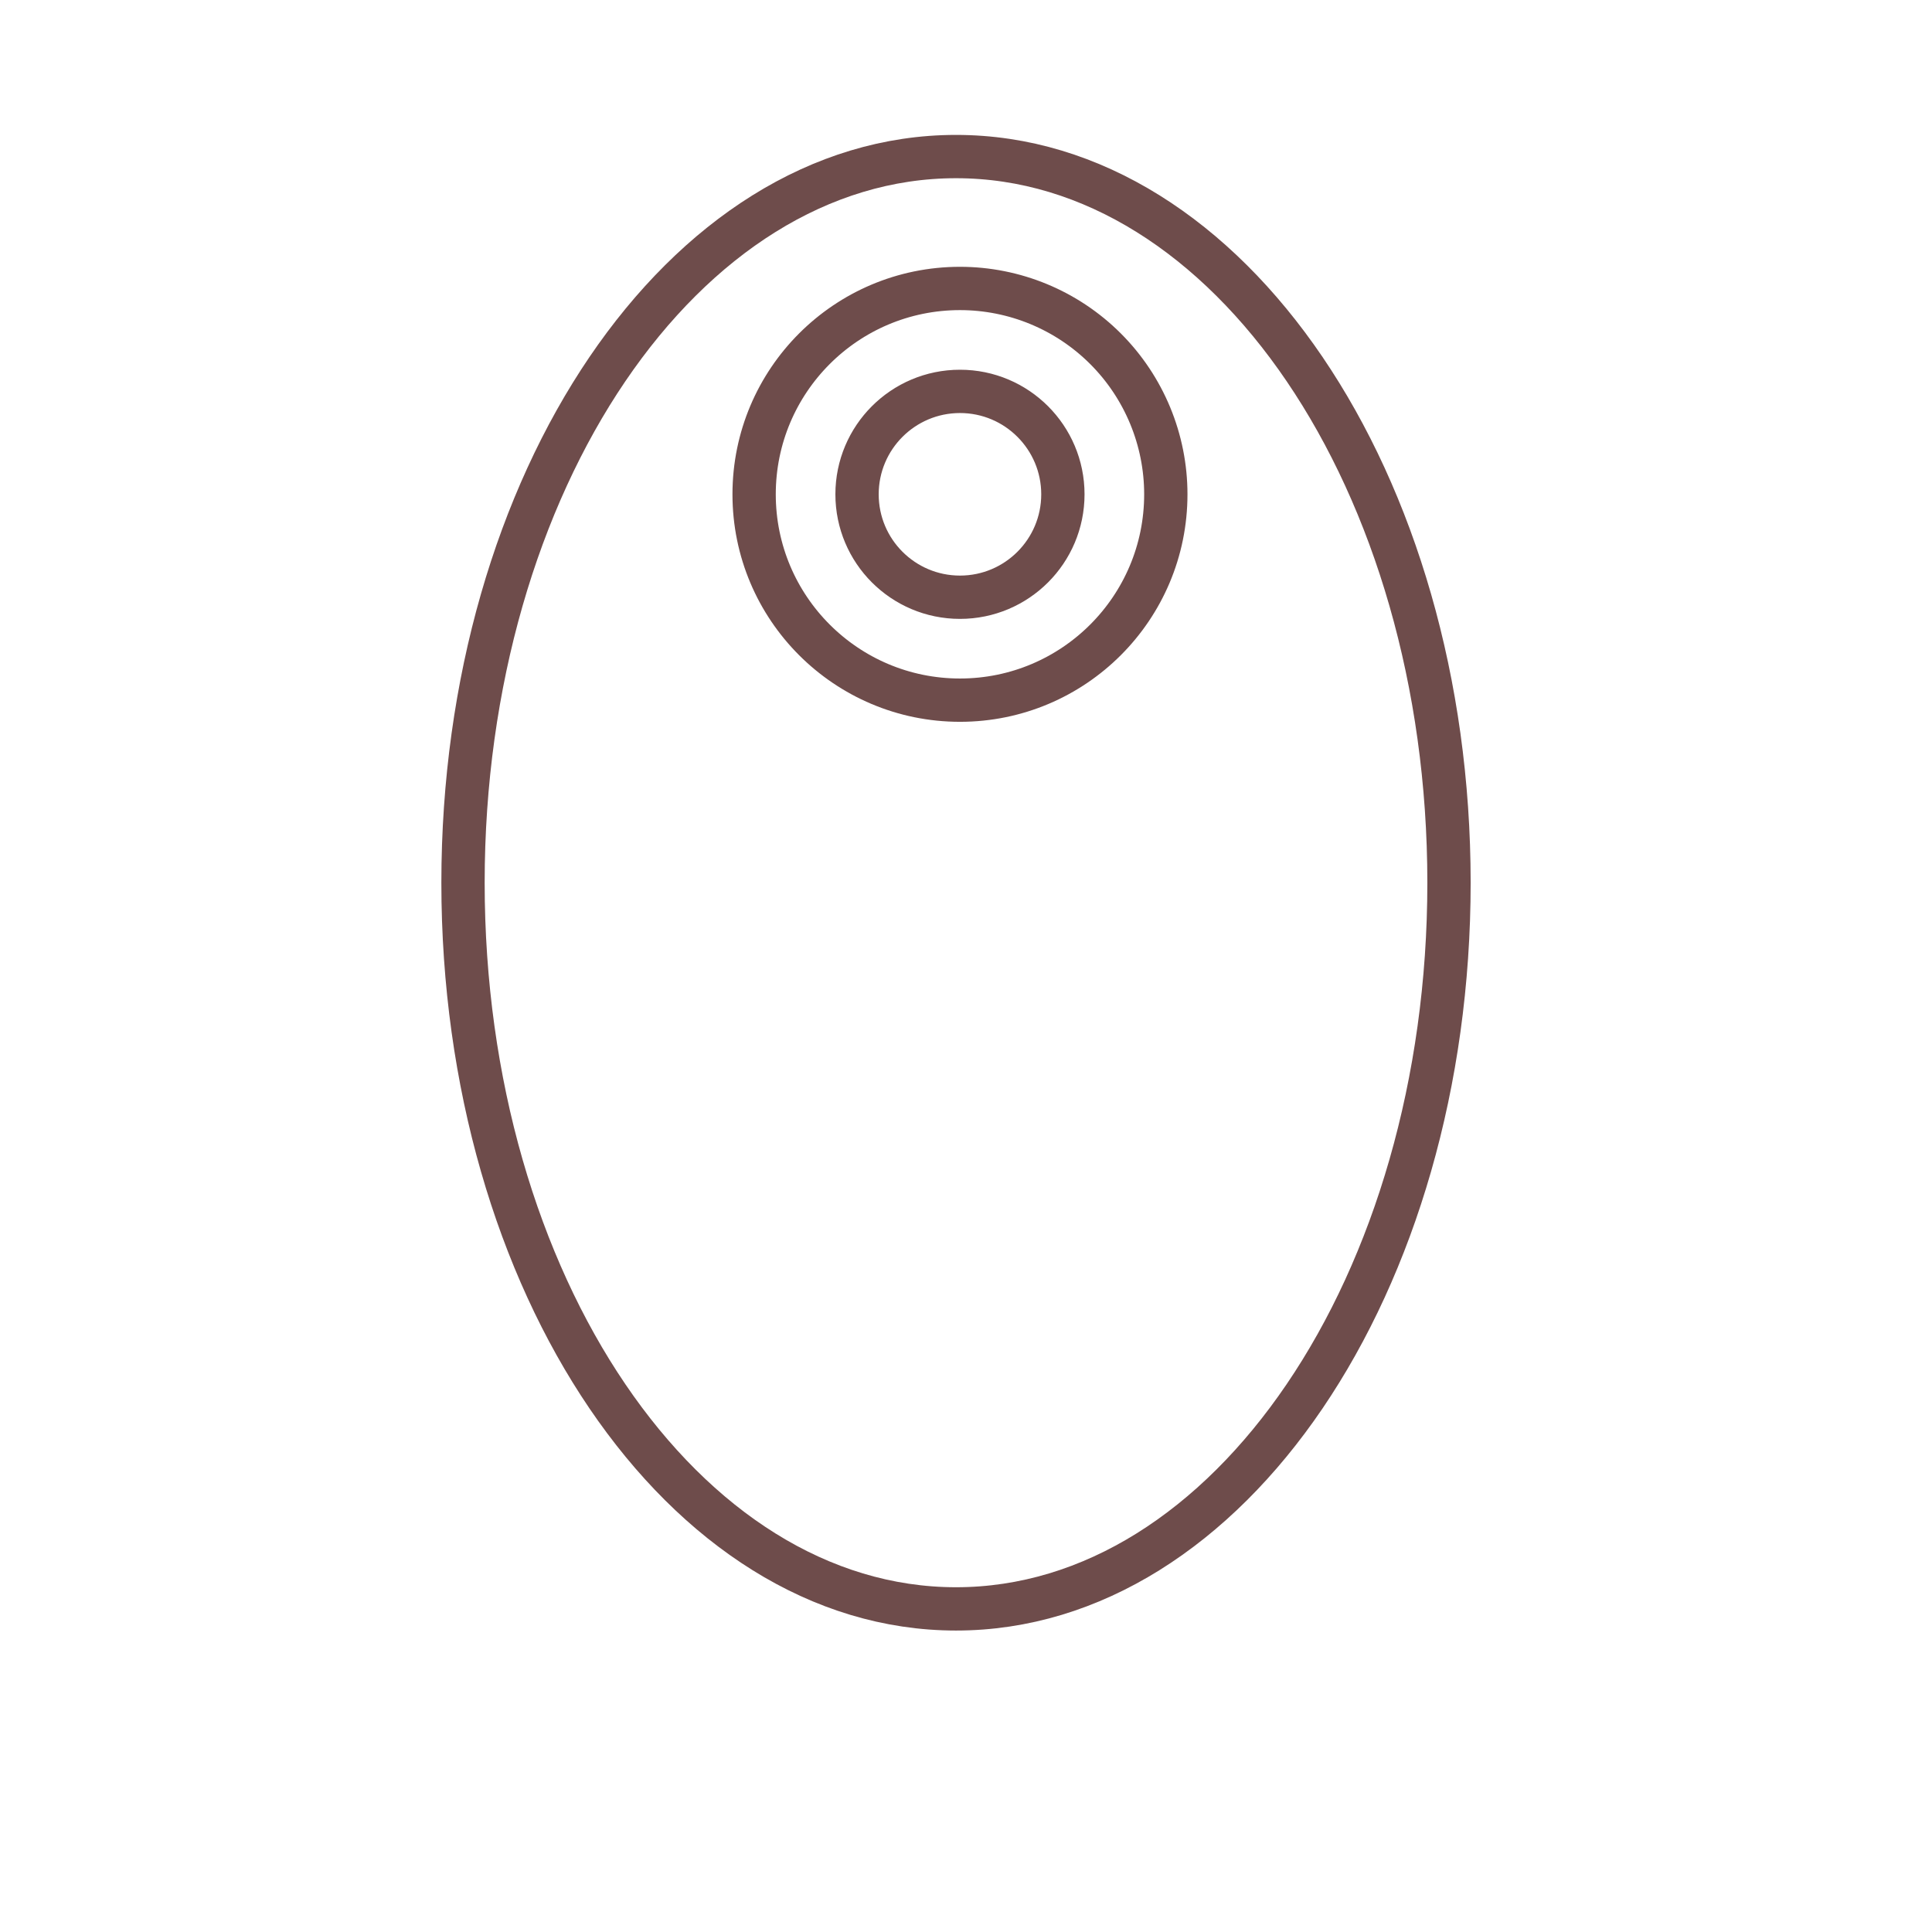
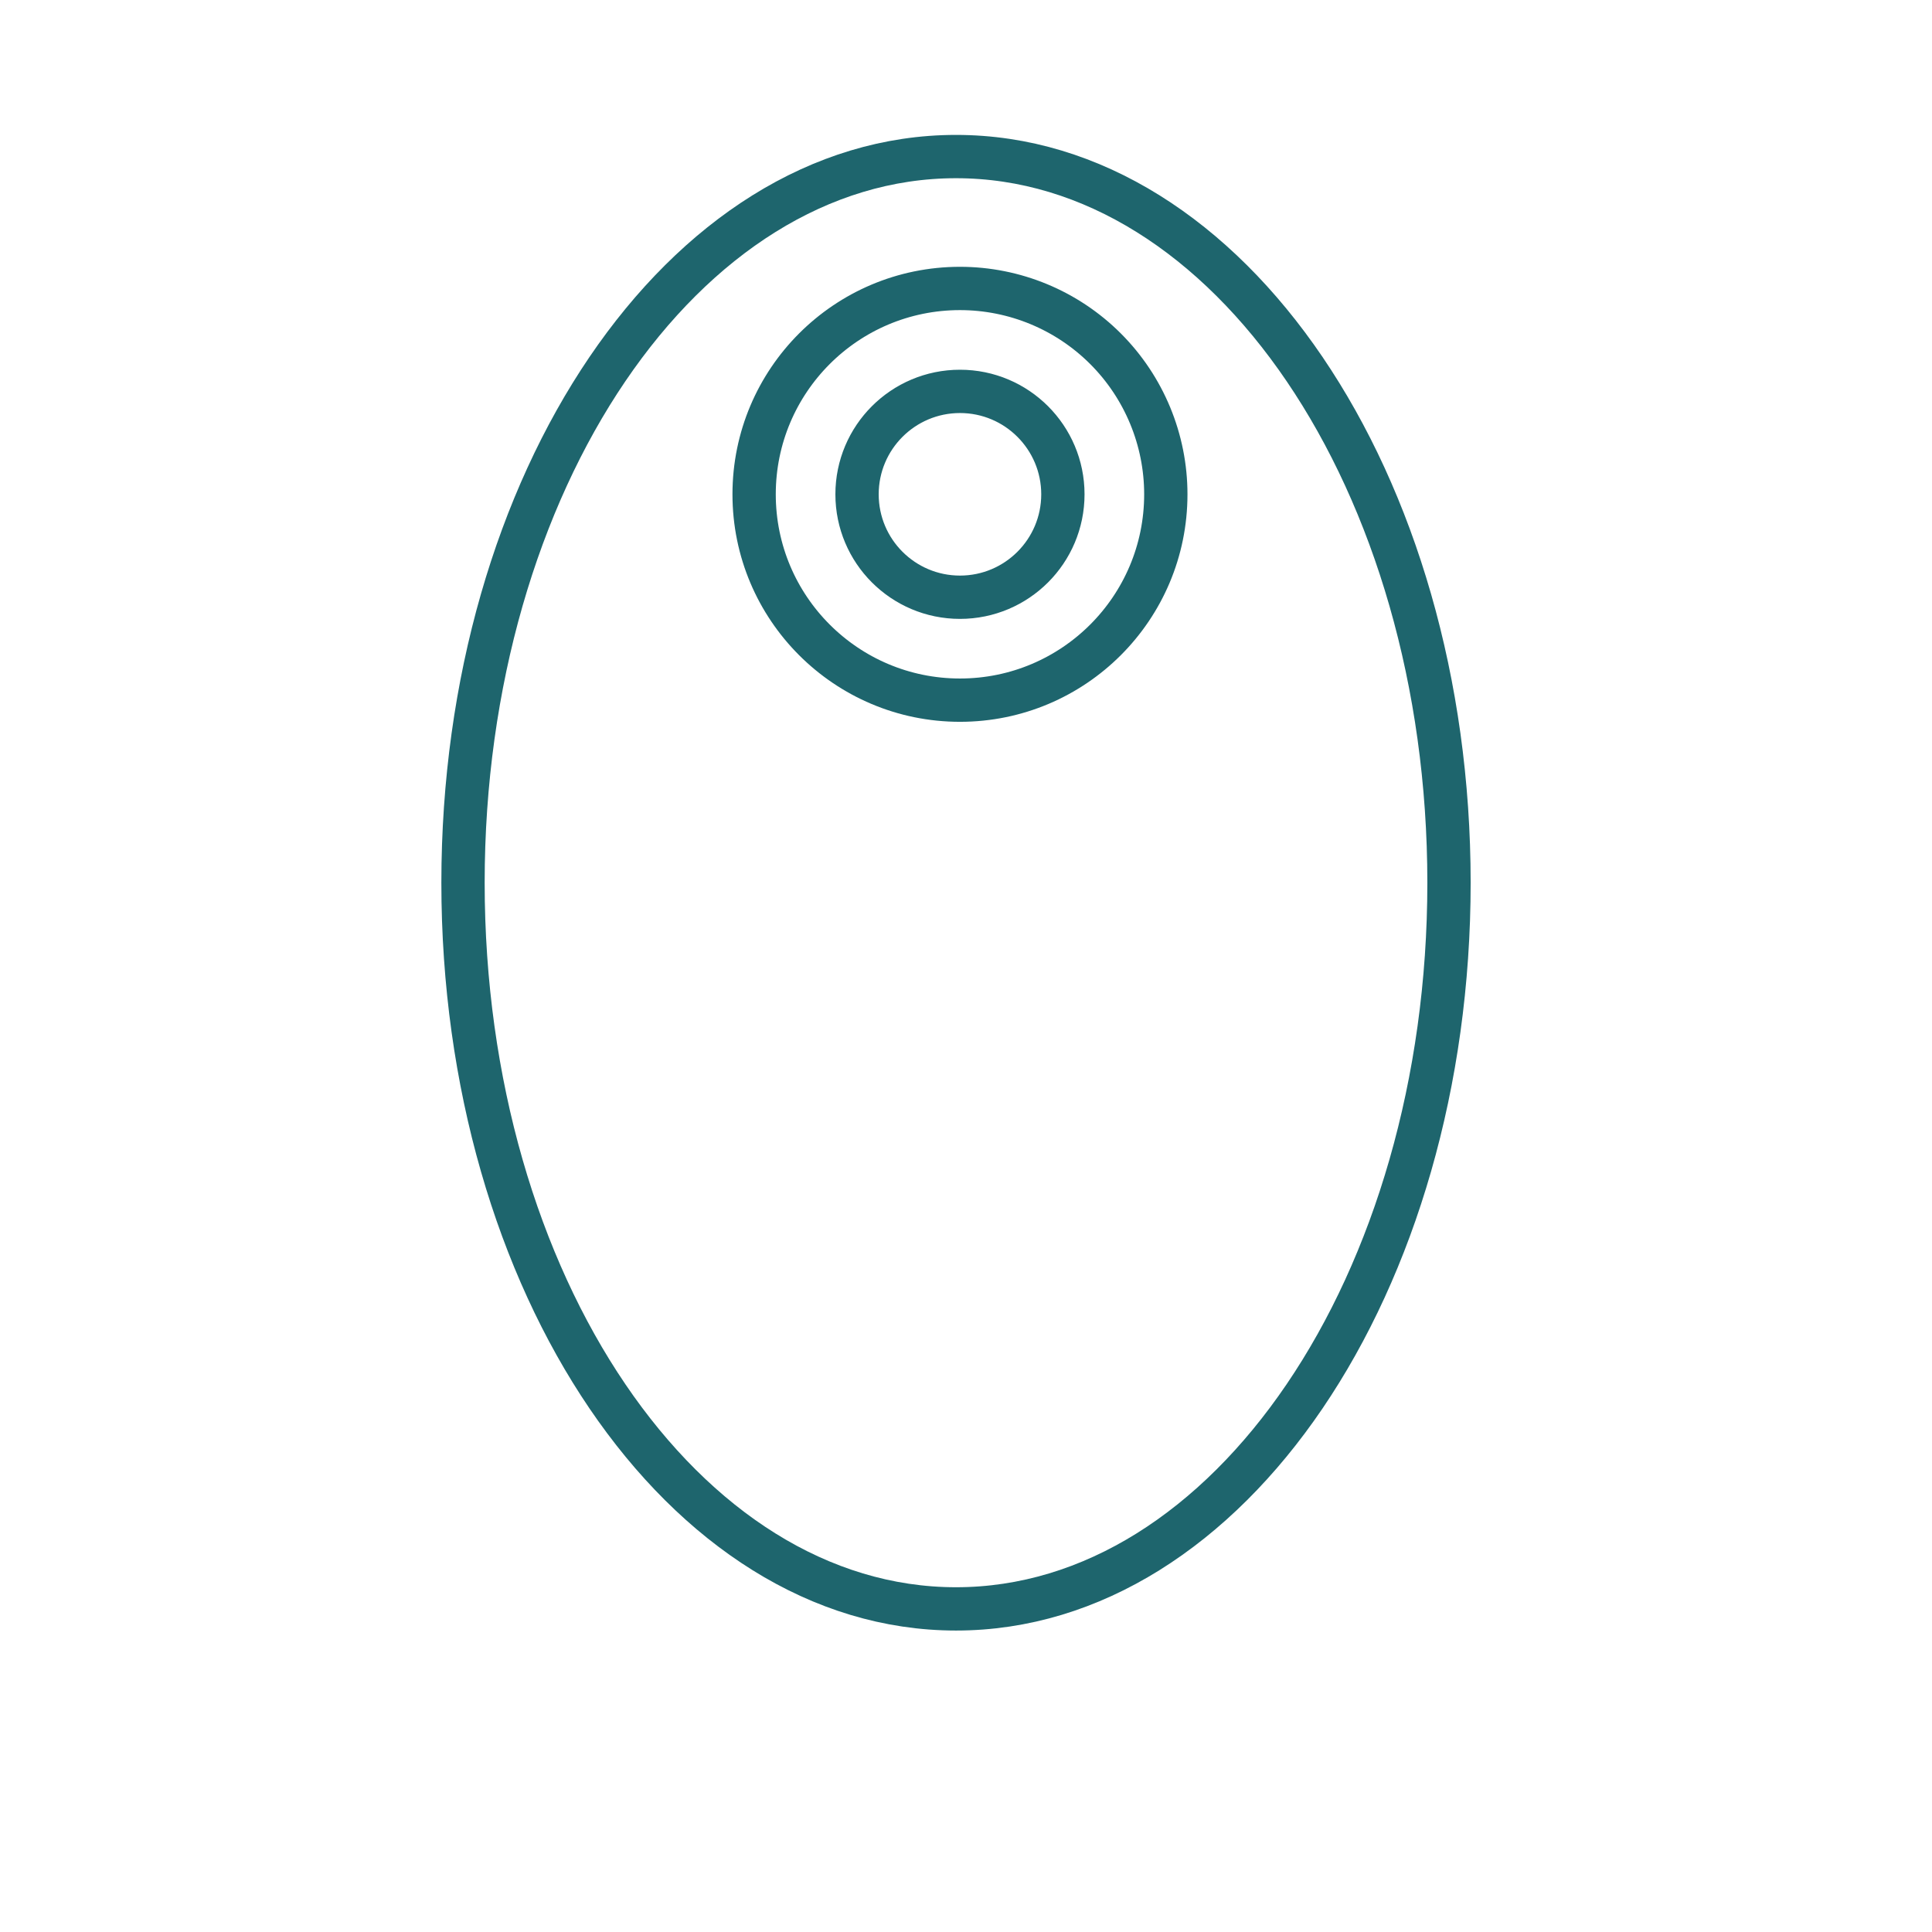
<svg xmlns="http://www.w3.org/2000/svg" width="1280pt" height="1280pt" viewBox="110 -30 580 580" preserveAspectRatio="xMidYMid meet">
-   <g style="" class="currentLayer" fill="#6e4c4b">
-     <path fill="none" fill-opacity="1" stroke="#6e4c4b" stroke-opacity="1" stroke-width="13" stroke-dasharray="none" stroke-linejoin="round" stroke-linecap="butt" stroke-dashoffset="" fill-rule="nonzero" opacity="1" marker-start="" marker-mid="" marker-end="" d="M249,235 C249,114.558 315.232,17 397,17 C478.768,17    545,114.558 545,235 C545,355.442 478.768,453 397,453    C315.232,453 249,355.442 249,235 Z" id="svg_1" />
-     <path fill="none" stroke="#6e4c4b" style="color: rgb(0, 0, 0);" stroke-width="13" stroke-linejoin="round" stroke-dashoffset="" fill-rule="nonzero" marker-start="" marker-mid="" marker-end="" id="svg_2" d="M336.391,118.395 L336.391,118.395    C336.391,84.265 364.059,56.597    398.189,56.597 L398.189,56.597    C414.581,56.597 430.298,63.108    441.886,74.697 C453.474,86.287    459.987,102.005 459.987,118.395    L459.987,118.395 C459.987,152.525     432.319,180.193 398.189,180.193     L398.189,180.193 C364.059,180.193     336.391,152.525 336.391,118.395     zM367.291,118.395 L367.291,118.395     C367.291,135.46 381.126,149.294     398.189,149.294 C415.252,149.294     429.086,135.46 429.086,     118.395 C429.086,101.33 415.252,87.496      398.189,87.496 L398.189,87.496      C381.126,87.496 367.291,101.33      367.291,118.395 z" />
+   <g style="" class="currentLayer" fill="#1e656d">
+     <path fill="none" fill-opacity="1" stroke="#1e656d" stroke-opacity="1" stroke-width="13" stroke-dasharray="none" stroke-linejoin="round" stroke-linecap="butt" stroke-dashoffset="" fill-rule="nonzero" opacity="1" marker-start="" marker-mid="" marker-end="" d="M249,235 C249,114.558 315.232,17 397,17 C478.768,17    545,114.558 545,235 C545,355.442 478.768,453 397,453    C315.232,453 249,355.442 249,235 Z" id="svg_1" />
+     <path fill="none" stroke="#1e656d" style="color: rgb(0, 0, 0);" stroke-width="13" stroke-linejoin="round" stroke-dashoffset="" fill-rule="nonzero" marker-start="" marker-mid="" marker-end="" id="svg_2" d="M336.391,118.395 L336.391,118.395    C336.391,84.265 364.059,56.597    398.189,56.597 L398.189,56.597    C414.581,56.597 430.298,63.108    441.886,74.697 C453.474,86.287    459.987,102.005 459.987,118.395    L459.987,118.395 C459.987,152.525     432.319,180.193 398.189,180.193     L398.189,180.193 C364.059,180.193     336.391,152.525 336.391,118.395     zM367.291,118.395 L367.291,118.395     C367.291,135.46 381.126,149.294     398.189,149.294 C415.252,149.294     429.086,135.46 429.086,     118.395 C429.086,101.33 415.252,87.496      398.189,87.496 L398.189,87.496      C381.126,87.496 367.291,101.33      367.291,118.395 z" />
  </g>
</svg>
